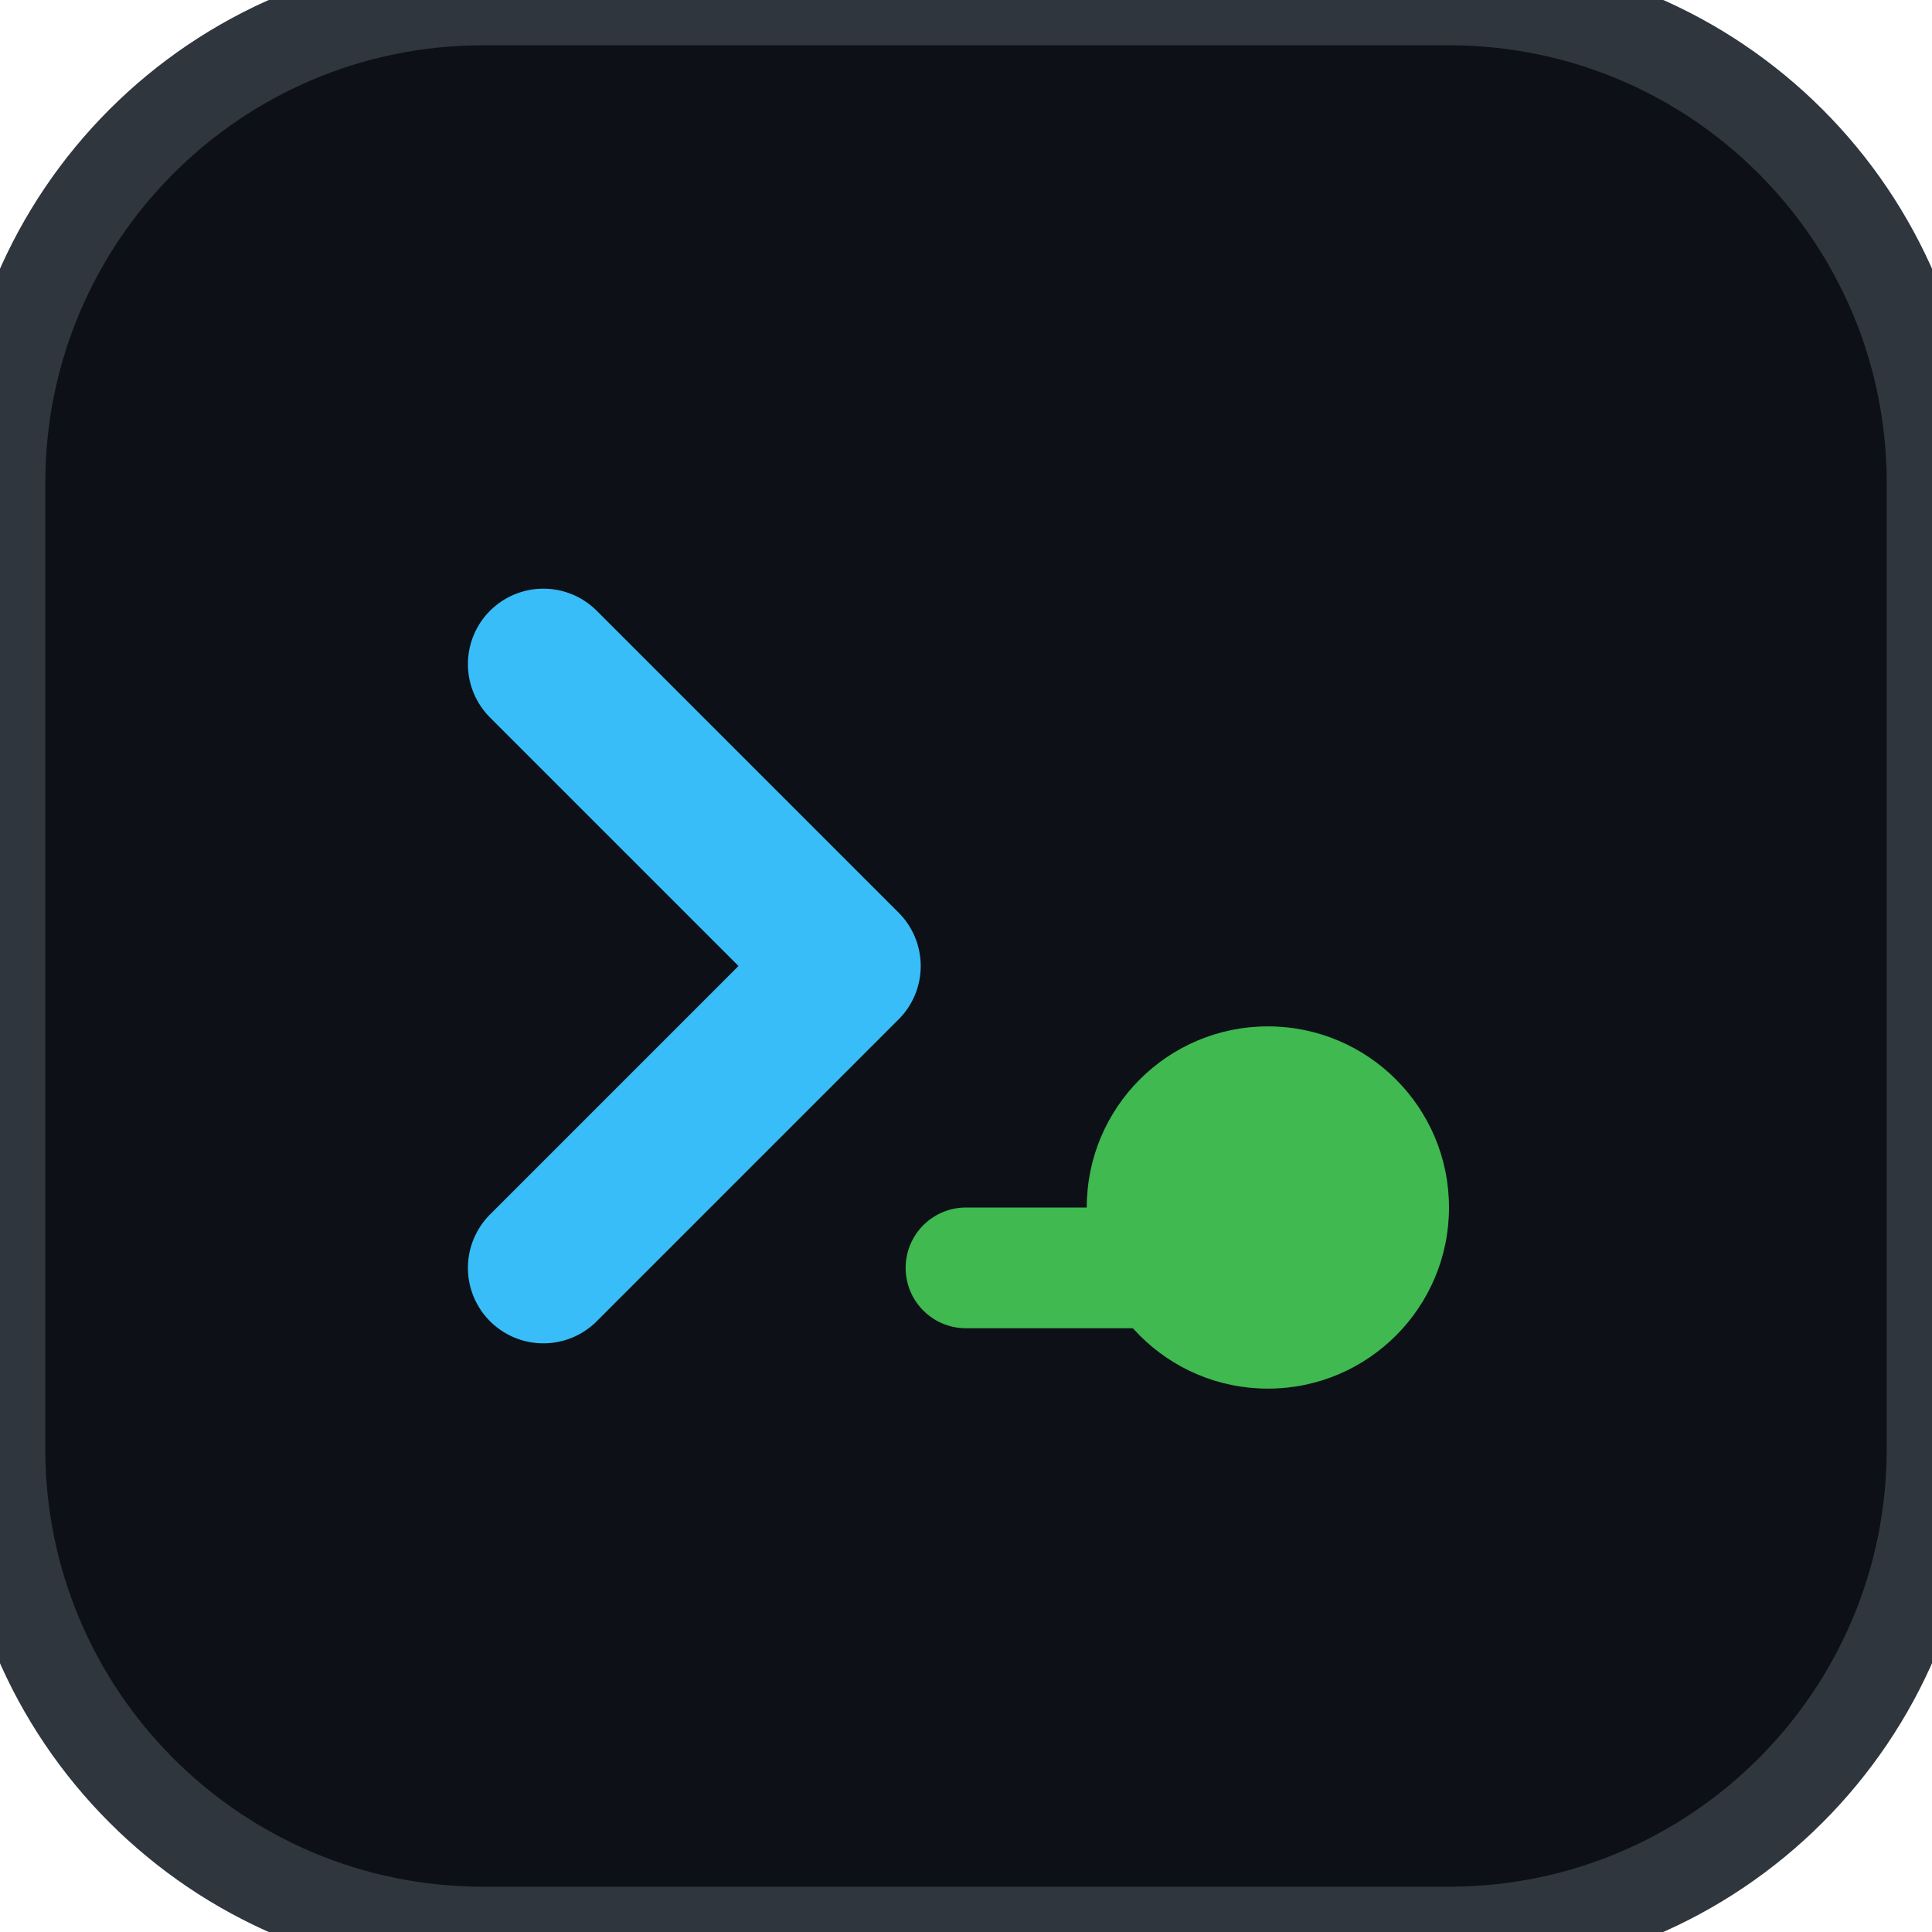
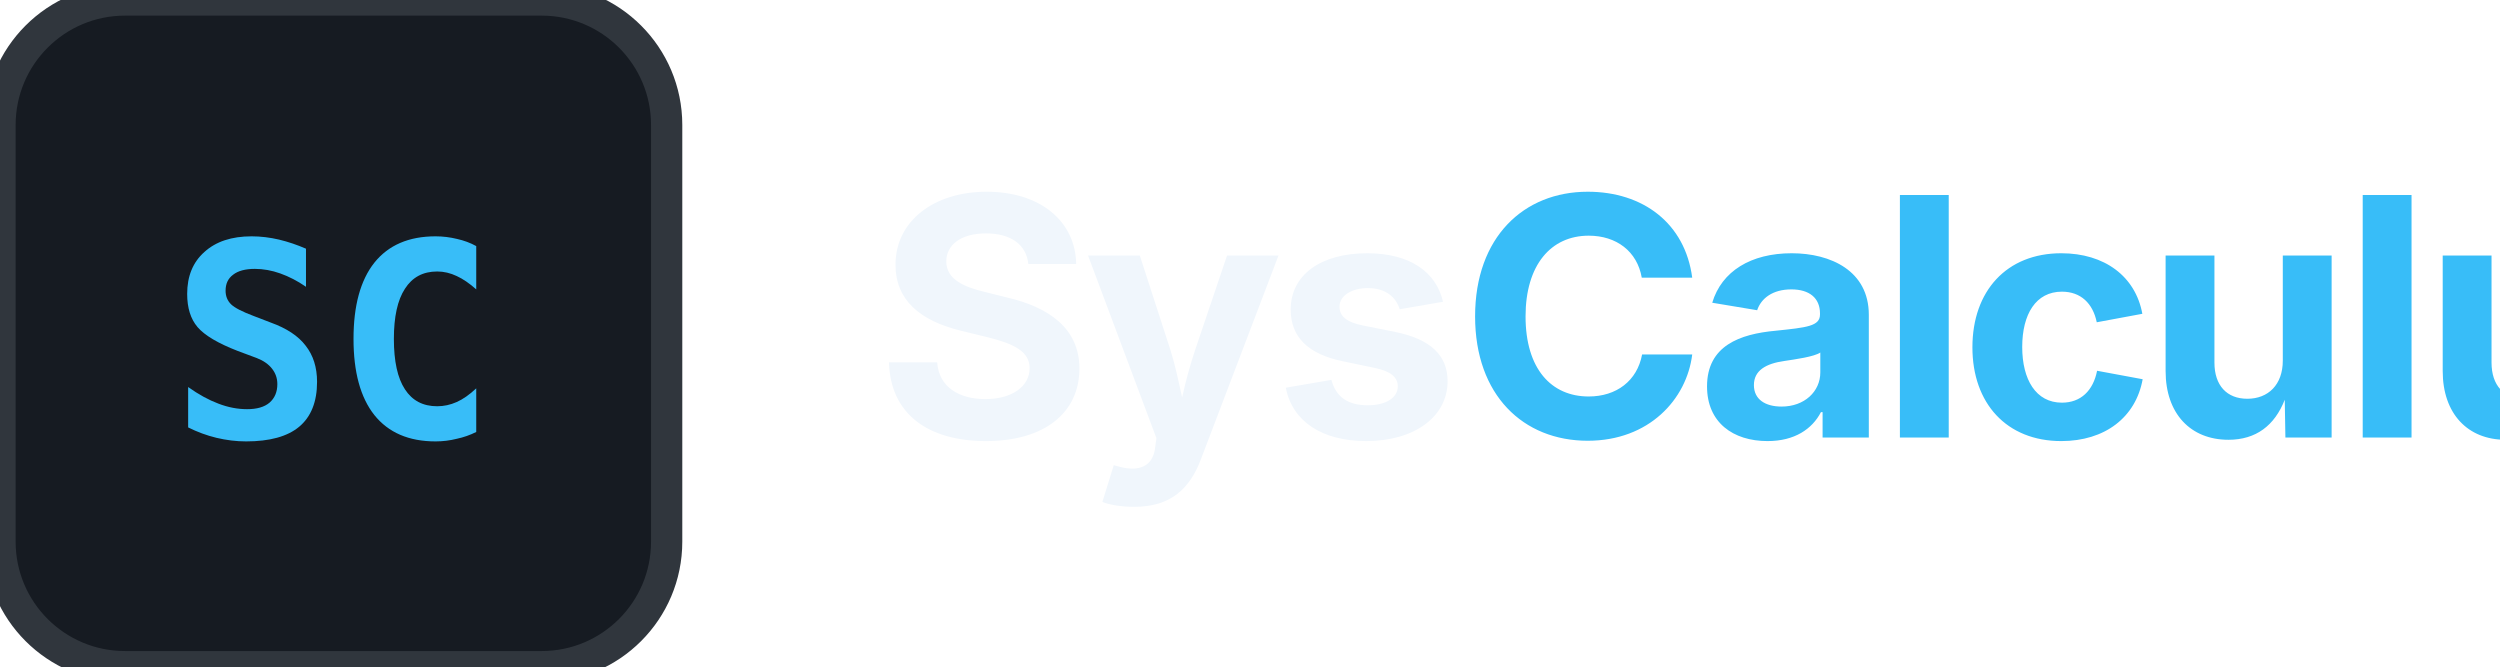
- <svg xmlns="http://www.w3.org/2000/svg" viewBox="0 0 32 32" width="32" height="32" fill="none">
-   <rect width="32" height="32" rx="8" fill="#0d1117" stroke="#30363d" stroke-width="1.5" />
-   <path d="M9 11L14 16L9 21" stroke="#38bdf8" stroke-width="2.5" stroke-linecap="round" stroke-linejoin="round" />
-   <circle cx="21" cy="20" r="3" fill="#3fb950" />
-   <line x1="16" y1="21" x2="19" y2="21" stroke="#3fb950" stroke-width="2" stroke-linecap="round" />
+ <svg xmlns="http://www.w3.org/2000/svg" viewBox="0 0 120 32" fill="none">
+   <rect width="32" height="32" rx="6" fill="#161b22" stroke="#30363d" stroke-width="1.5" />
+   <text x="16" y="21" font-family="'JetBrains Mono', monospace" font-size="13" font-weight="800" fill="#38bdf8" text-anchor="middle">SC</text>
+   <text x="42" y="21" font-family="'Inter', -apple-system, BlinkMacSystemFont, sans-serif" font-size="16" font-weight="700" fill="#f0f6fc" letter-spacing="-0.5px">Sys<tspan fill="#38bdf8">Calculus</tspan>
+   </text>
</svg>
